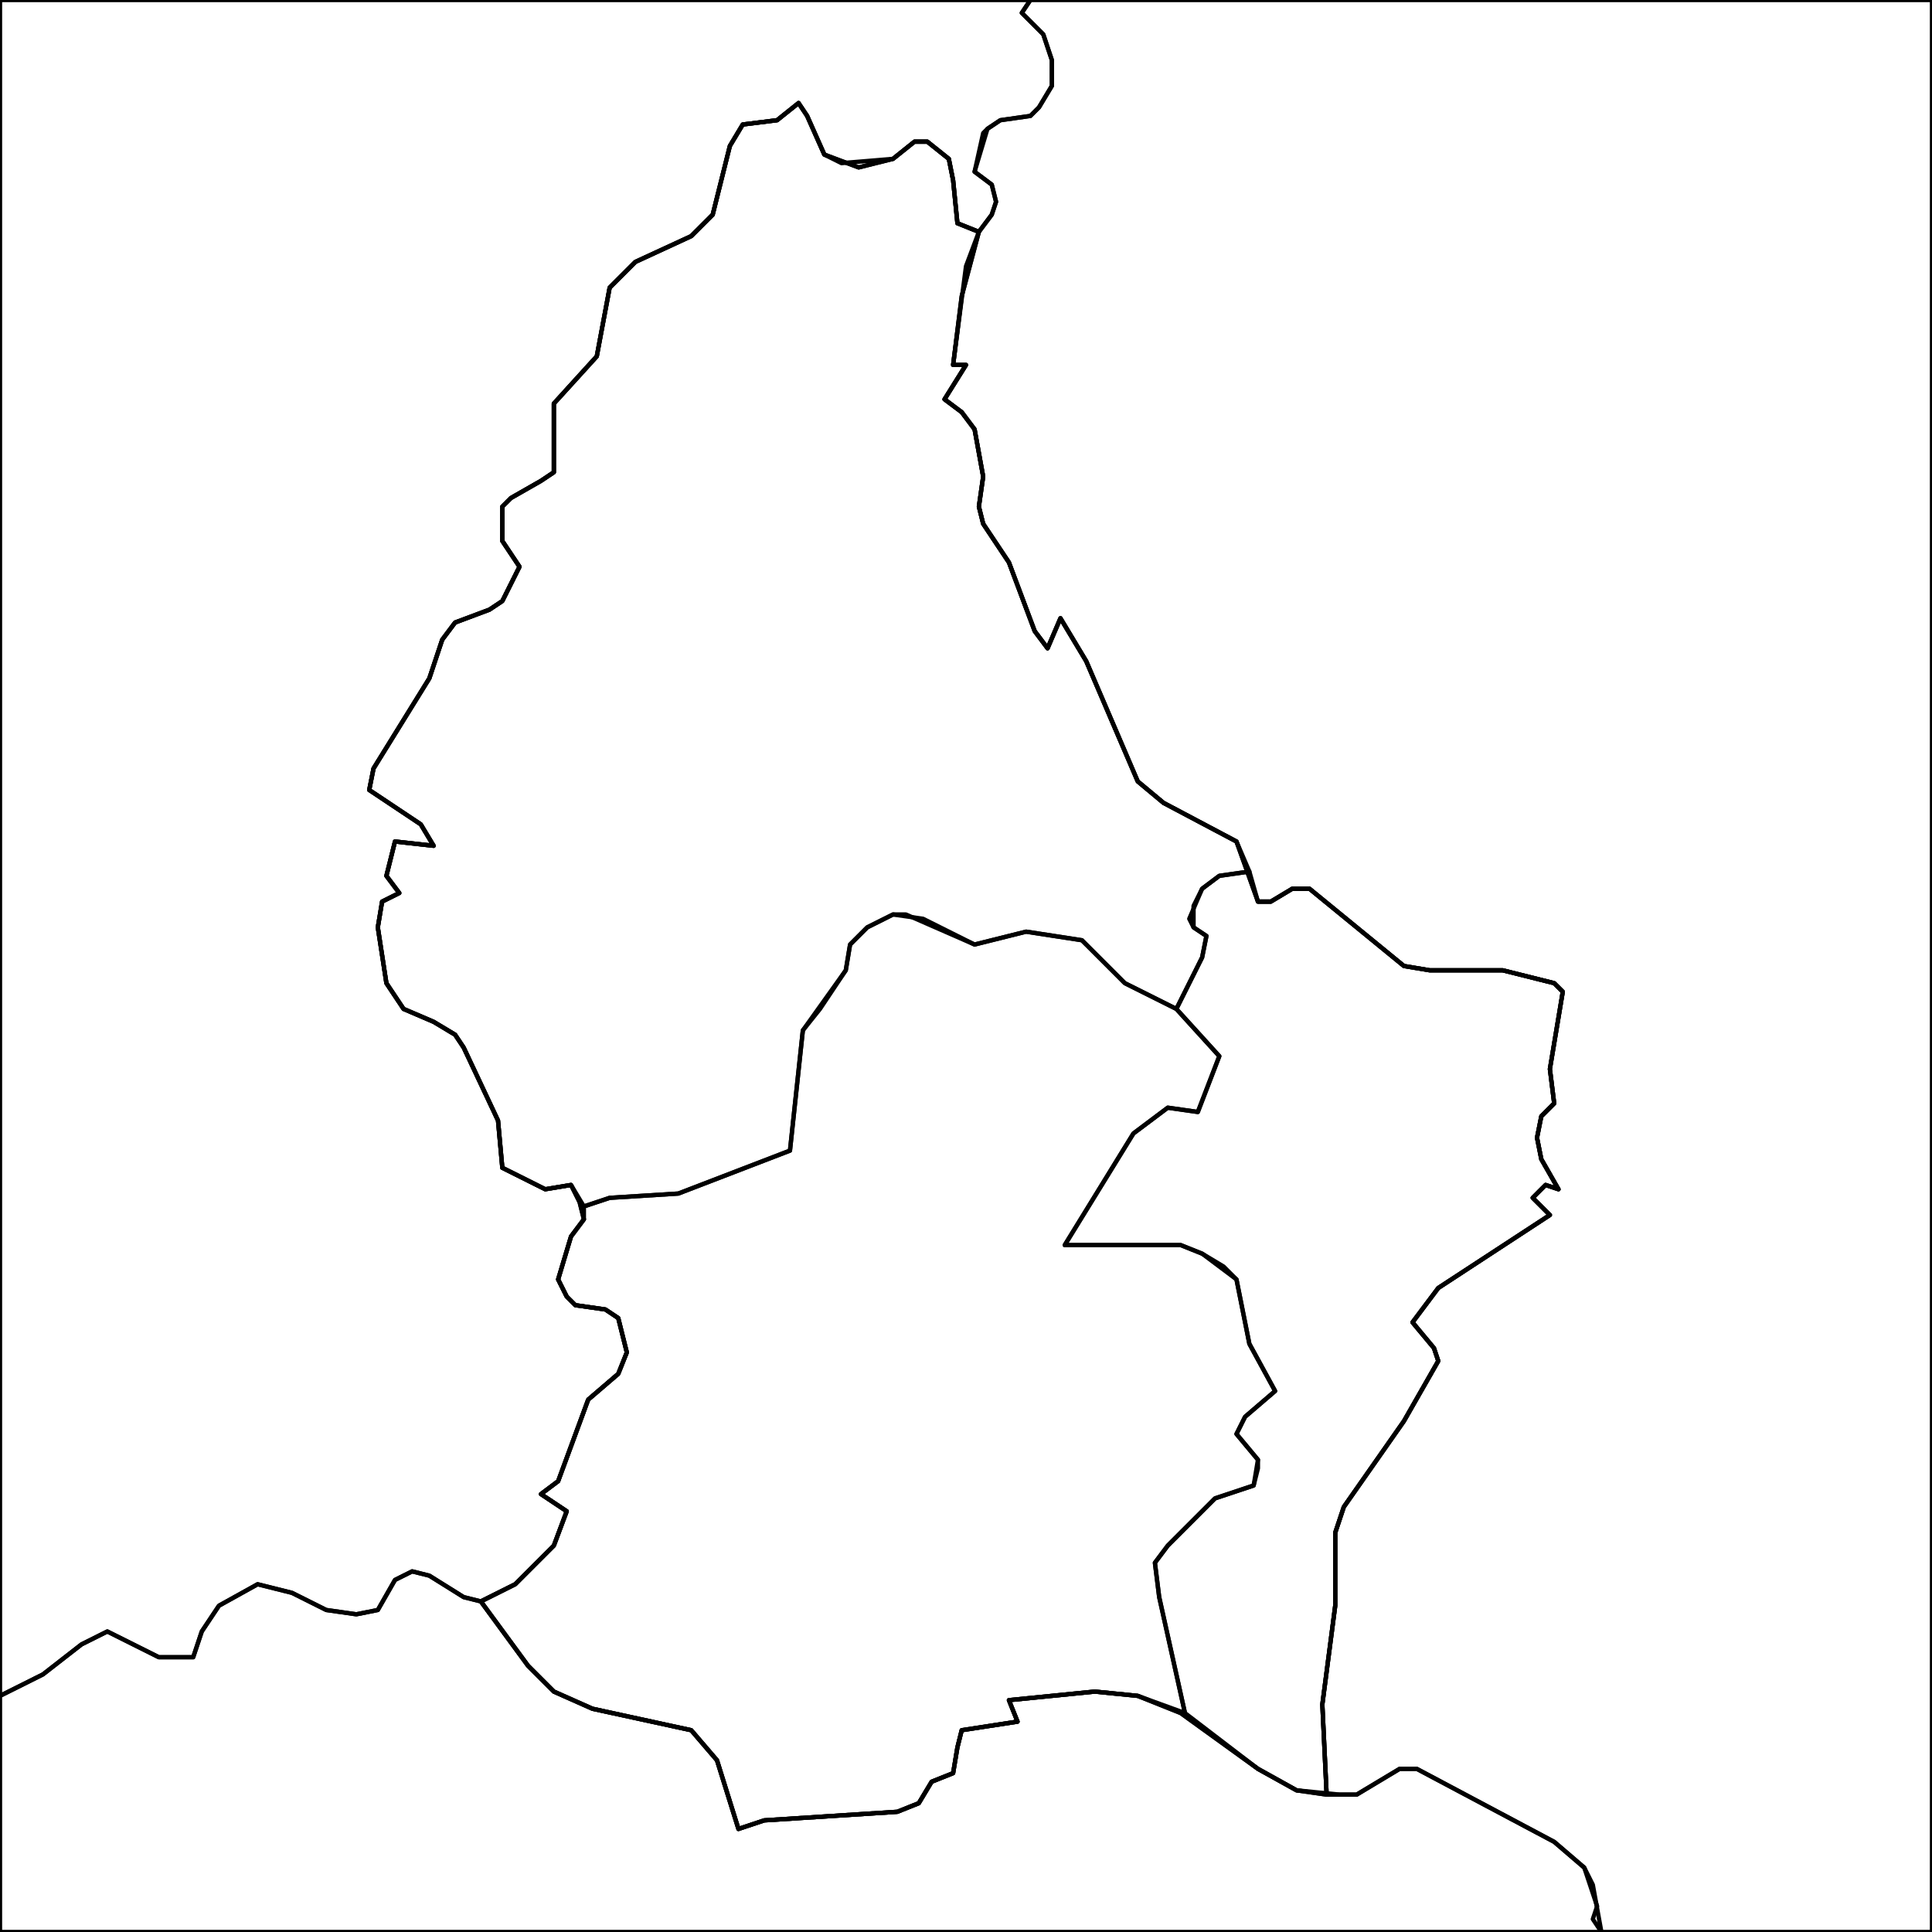
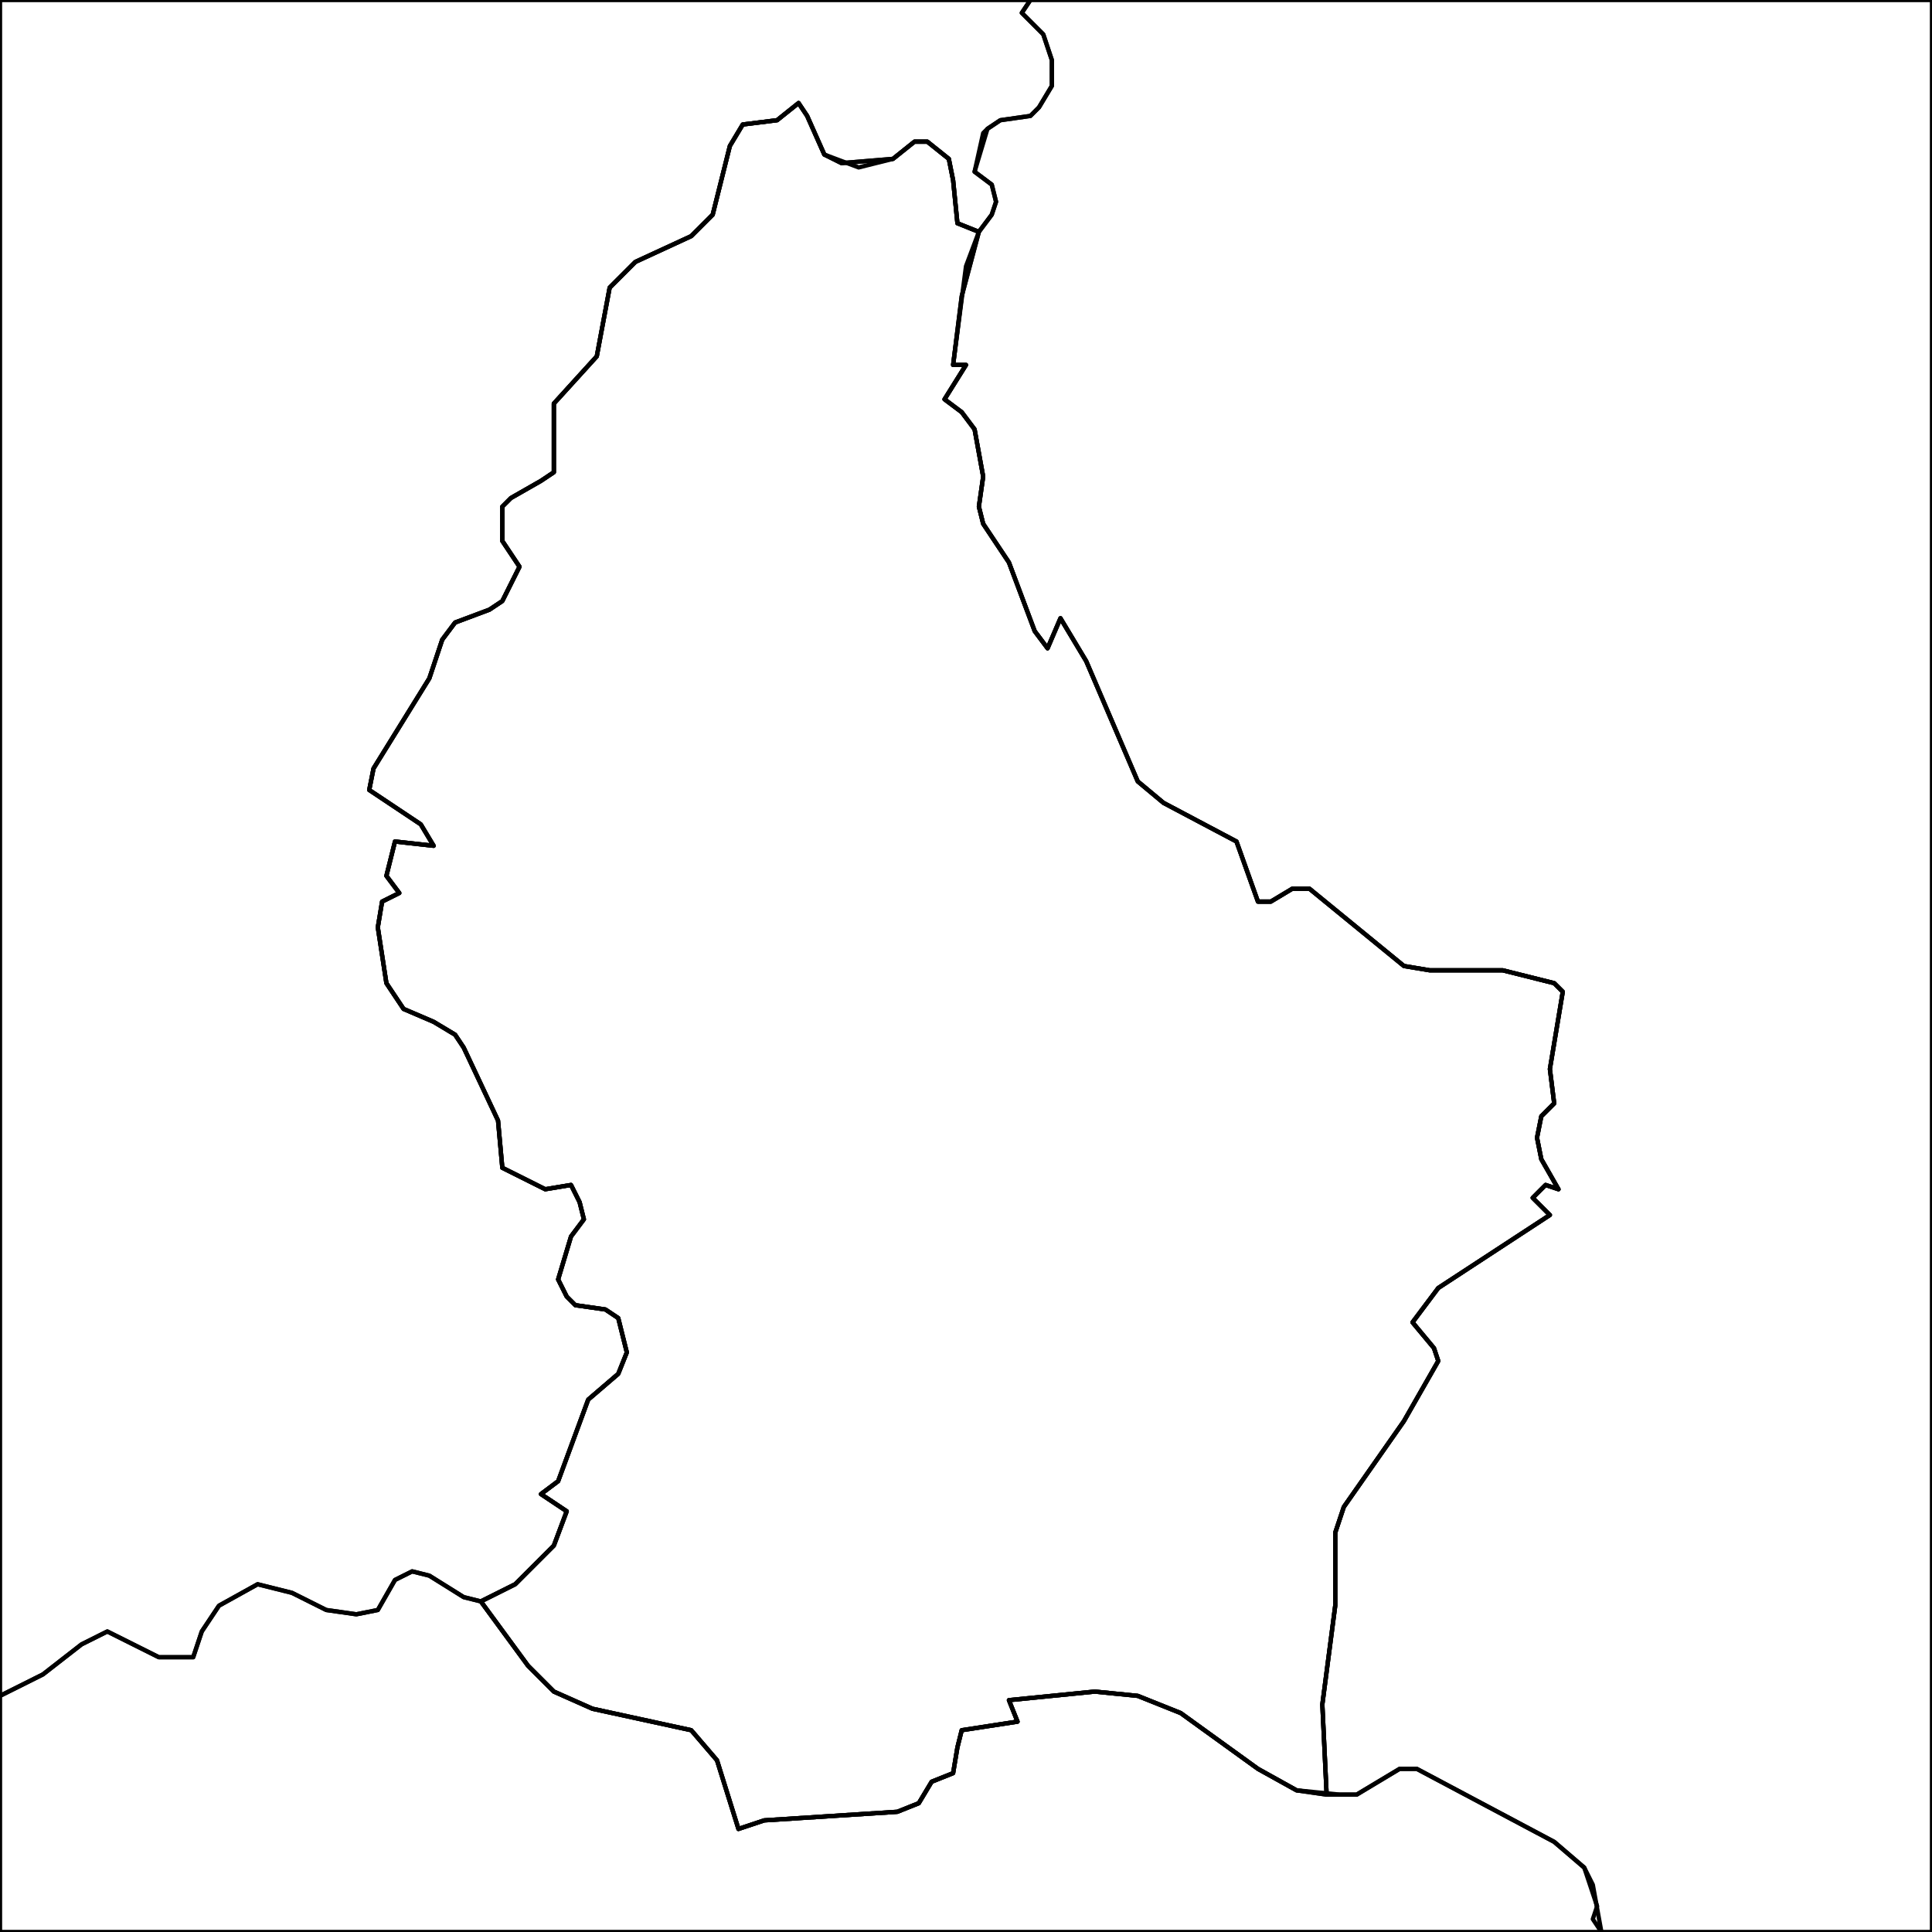
<svg xmlns="http://www.w3.org/2000/svg" enable_background="new 0 0 450 450" height="450px" style="stroke-linejoin: round; stroke:#000; fill: none;" version="1.1" viewBox="0 0 450 450" width="450px">
  <defs>
    <style type="text/css">path { fill-rule: evenodd; }</style>
  </defs>
  <g class="" id="context">
    <path d="M243,8L245,14L245,20L242,25L240,27L233,28L230,30L229,31L227,40L231,43L232,47L231,50L228,54L225,62L222,85L225,85L220,93L224,96L227,100L229,111L228,118L229,122L235,131L241,147L244,151L247,144L253,154L265,182L271,187L288,196L293,210L296,210L301,207L305,207L327,225L333,226L350,226L362,229L364,231L361,249L362,257L359,260L358,265L359,270L363,277L360,276L359,277L357,279L361,283L335,300L329,308L334,314L335,317L327,331L313,351L311,357L311,374L308,397L309,418L316,418L326,412L330,412L362,429L369,435L372,444L371,447L373,450L450,450L450,0L240,0L238,3L243,8Z" data-iso="DEU" />
    <path d="M373,450L371,439L369,435L362,429L330,412L326,412L316,418L312,418L302,417L293,412L275,399L265,395L255,394L235,396L237,401L224,403L223,407L222,413L217,415L214,420L209,422L178,424L172,426L167,410L161,403L138,398L129,394L123,388L112,373L108,372L100,367L96,366L92,368L88,375L83,376L76,375L68,371L60,369L51,374L47,380L45,386L37,386L25,380L19,383L10,390L0,395L0,450L373,450Z" data-iso="FRA" />
    <path d="M10,390L19,383L25,380L37,386L45,386L47,380L51,374L60,369L68,371L76,375L83,376L88,375L92,368L96,366L100,367L108,372L112,373L120,369L129,360L132,352L126,348L130,345L137,326L144,320L146,315L144,307L141,305L134,304L132,302L130,298L133,288L136,284L135,280L133,276L127,277L117,272L116,261L108,244L106,241L101,238L94,235L90,229L88,216L89,210L93,208L90,204L92,196L101,197L98,192L86,184L87,179L100,158L103,149L106,145L114,142L117,140L121,132L117,126L117,118L119,116L126,112L129,110L129,94L139,83L142,67L148,61L161,55L166,50L170,34L173,29L181,28L186,24L188,27L192,36L200,39L208,37L213,33L216,33L221,37L222,42L223,52L228,54L231,50L232,47L231,43L227,40L230,30L233,28L240,27L242,25L245,20L245,14L243,8L238,3L240,0L0,0L0,395L10,390Z" data-iso="BEL" />
    <path d="M288,196L271,187L265,182L253,154L247,144L244,151L241,147L235,131L229,122L228,118L229,111L227,100L224,96L220,93L225,85L222,85L224,69L228,54L223,52L222,42L221,37L216,33L213,33L208,37L196,38L192,36L188,27L186,24L181,28L173,29L170,34L166,50L161,55L148,61L142,67L139,83L129,94L129,110L126,112L119,116L117,118L117,126L121,132L117,140L114,142L106,145L103,149L100,158L87,179L86,184L98,192L101,197L92,196L90,204L93,208L89,210L88,216L90,229L94,235L101,238L106,241L108,244L116,261L117,272L127,277L133,276L135,280L136,284L133,288L130,298L132,302L134,304L141,305L144,307L146,315L144,320L137,326L130,345L126,348L132,352L129,360L120,369L112,373L123,388L129,394L138,398L161,403L167,410L172,426L178,424L209,422L214,420L217,415L222,413L223,407L224,403L237,401L235,396L255,394L265,395L275,399L293,412L302,417L309,418L308,397L311,374L311,357L313,351L327,331L335,317L334,314L329,308L335,300L361,283L357,279L359,277L360,276L363,277L359,270L358,265L359,260L362,257L361,249L364,231L362,229L350,226L333,226L327,225L305,207L301,207L296,210L293,210L288,196Z" data-iso="LUX" />
  </g>
  <g class="" id="regions">
-     <path d="M223,52L222,42L221,37L216,33L213,33L208,37L200,39L192,36L188,27L186,24L181,28L173,29L170,34L166,50L161,55L148,61L142,67L139,83L129,94L129,110L126,112L119,116L117,118L117,126L121,132L117,140L114,142L106,145L103,149L100,158L87,179L86,184L98,192L101,197L92,196L90,204L93,208L89,210L88,216L90,229L94,235L101,238L106,241L108,244L116,261L117,272L127,277L133,276L136,281L142,279L158,278L184,268L187,240L191,235L197,226L198,220L202,216L208,213L211,213L227,220L239,217L252,219L262,229L274,235L280,223L281,218L278,216L277,214L280,207L284,204L291,203L288,196L271,187L265,182L253,154L247,144L244,151L241,147L235,131L229,122L228,118L229,111L227,100L224,96L220,93L225,85L222,85L224,69L228,54L223,52Z" data-region="DI" data-iso3="LUX" data-name="Diekirch" data-p="DI" />
-     <path d="M284,204L280,207L278,211L278,216L281,218L280,223L274,235L284,246L279,259L272,258L264,264L248,290L275,290L280,292L288,298L291,313L297,324L290,330L288,334L293,340L293,342L292,346L283,349L272,360L269,364L270,372L276,399L293,412L302,417L309,418L308,397L311,374L311,357L313,351L327,331L335,317L334,314L329,308L335,300L361,283L357,279L359,277L360,276L363,277L359,270L358,265L359,260L362,257L361,249L364,231L362,229L350,226L333,226L327,225L305,207L301,207L296,210L293,210L291,203L284,204Z" data-region="GR" data-iso3="LUX" data-name="Grevenmacher" data-p="GR" />
-     <path d="M129,394L138,398L161,403L167,410L172,426L178,424L209,422L214,420L217,415L222,413L223,407L224,403L237,401L235,396L255,394L265,395L276,399L270,372L269,364L272,360L283,349L292,346L293,340L288,334L290,330L297,324L291,313L288,298L285,295L280,292L275,290L248,290L264,264L272,258L279,259L284,246L274,235L262,229L252,219L239,217L227,220L215,214L208,213L202,216L198,220L197,226L187,240L184,268L158,278L142,279L136,281L136,284L133,288L130,298L132,302L134,304L141,305L144,307L146,315L144,320L137,326L130,345L126,348L132,352L129,360L120,369L112,373L123,388L129,394Z" data-region="LU" data-iso3="LUX" data-name="Luxembourg" data-p="LU" />
+     <path d="M288,196L271,187L265,182L253,154L247,144L244,151L241,147L235,131L229,122L228,118L229,111L227,100L224,96L220,93L225,85L222,85L224,69L228,54L223,52L222,42L221,37L216,33L213,33L208,37L196,38L192,36L188,27L186,24L181,28L173,29L170,34L166,50L161,55L148,61L142,67L139,83L129,94L129,110L126,112L119,116L117,118L117,126L121,132L117,140L114,142L106,145L103,149L100,158L87,179L86,184L98,192L101,197L92,196L90,204L93,208L89,210L88,216L90,229L94,235L101,238L106,241L108,244L116,261L117,272L127,277L133,276L135,280L136,284L133,288L130,298L132,302L134,304L141,305L144,307L146,315L144,320L137,326L130,345L126,348L132,352L129,360L120,369L112,373L123,388L129,394L138,398L161,403L167,410L172,426L178,424L209,422L214,420L217,415L222,413L223,407L224,403L237,401L235,396L255,394L265,395L275,399L293,412L302,417L309,418L308,397L311,374L311,357L313,351L327,331L335,317L334,314L329,308L335,300L361,283L357,279L359,277L360,276L363,277L359,270L358,265L359,260L362,257L361,249L364,231L362,229L350,226L333,226L327,225L305,207L301,207L296,210L293,210L288,196Z" data-region="__ALL__" data-iso3="LUX" data-name="Luxembourg" data-p="" />
  </g>
</svg>
